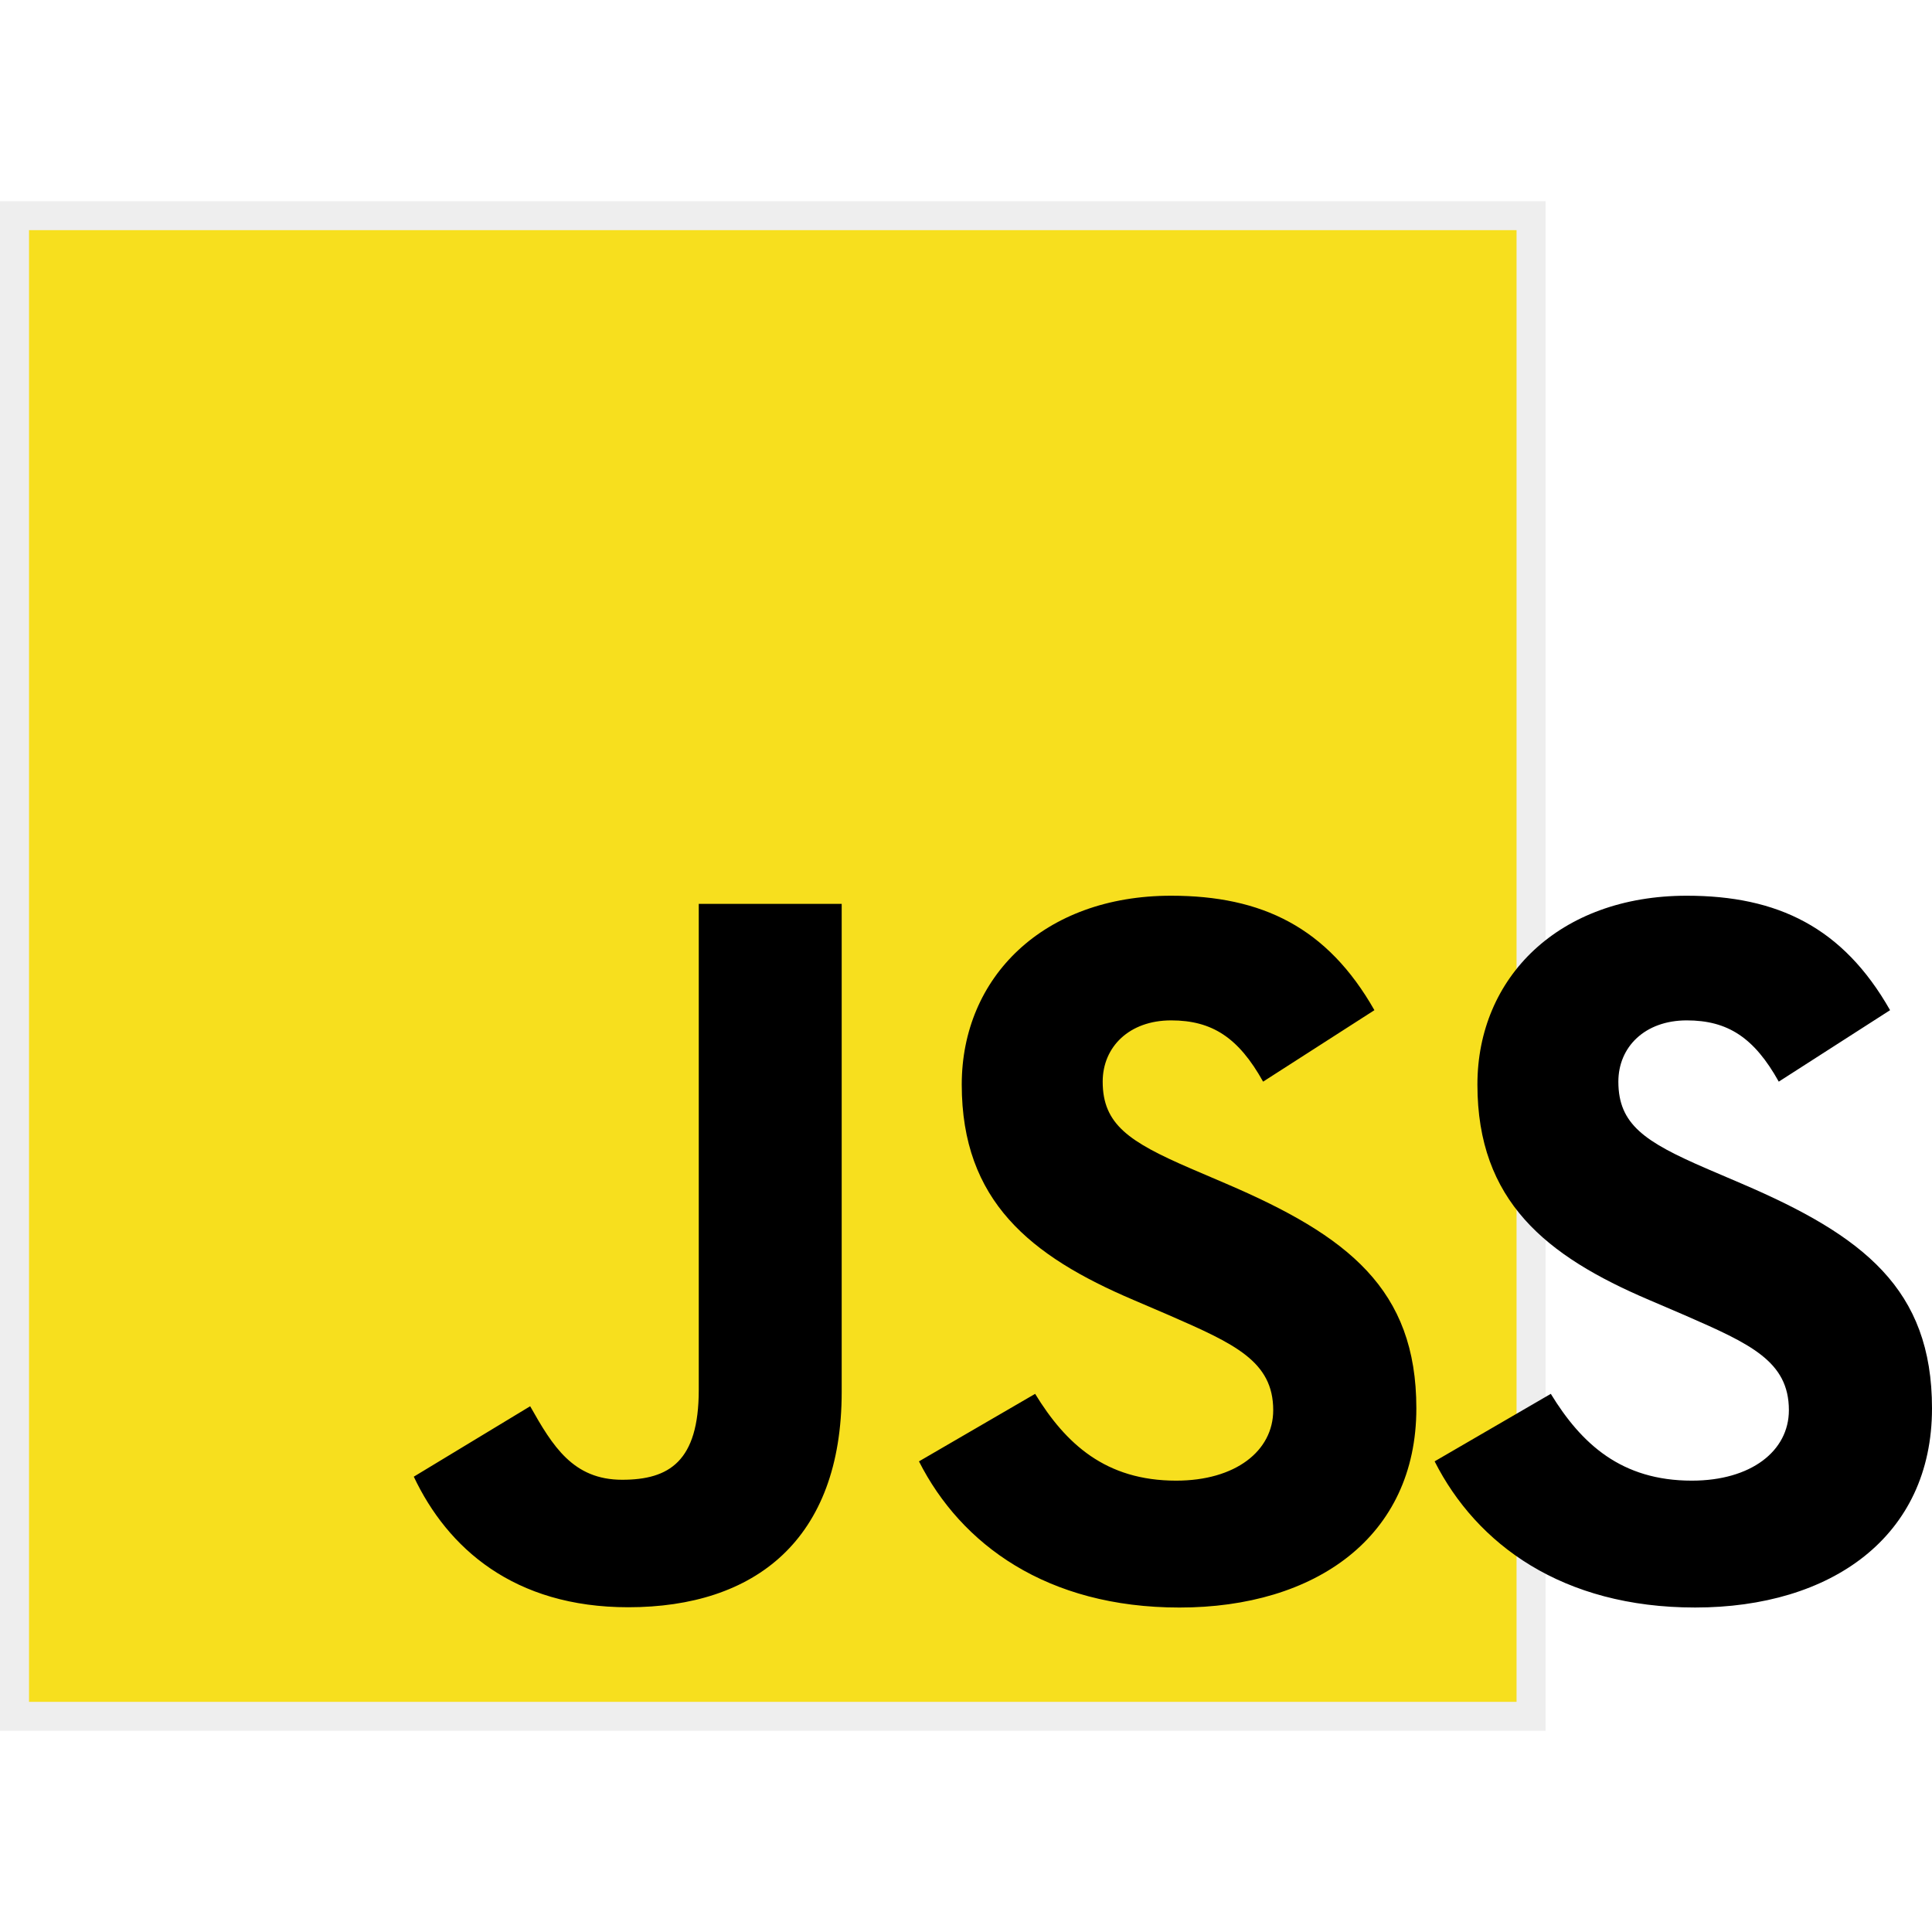
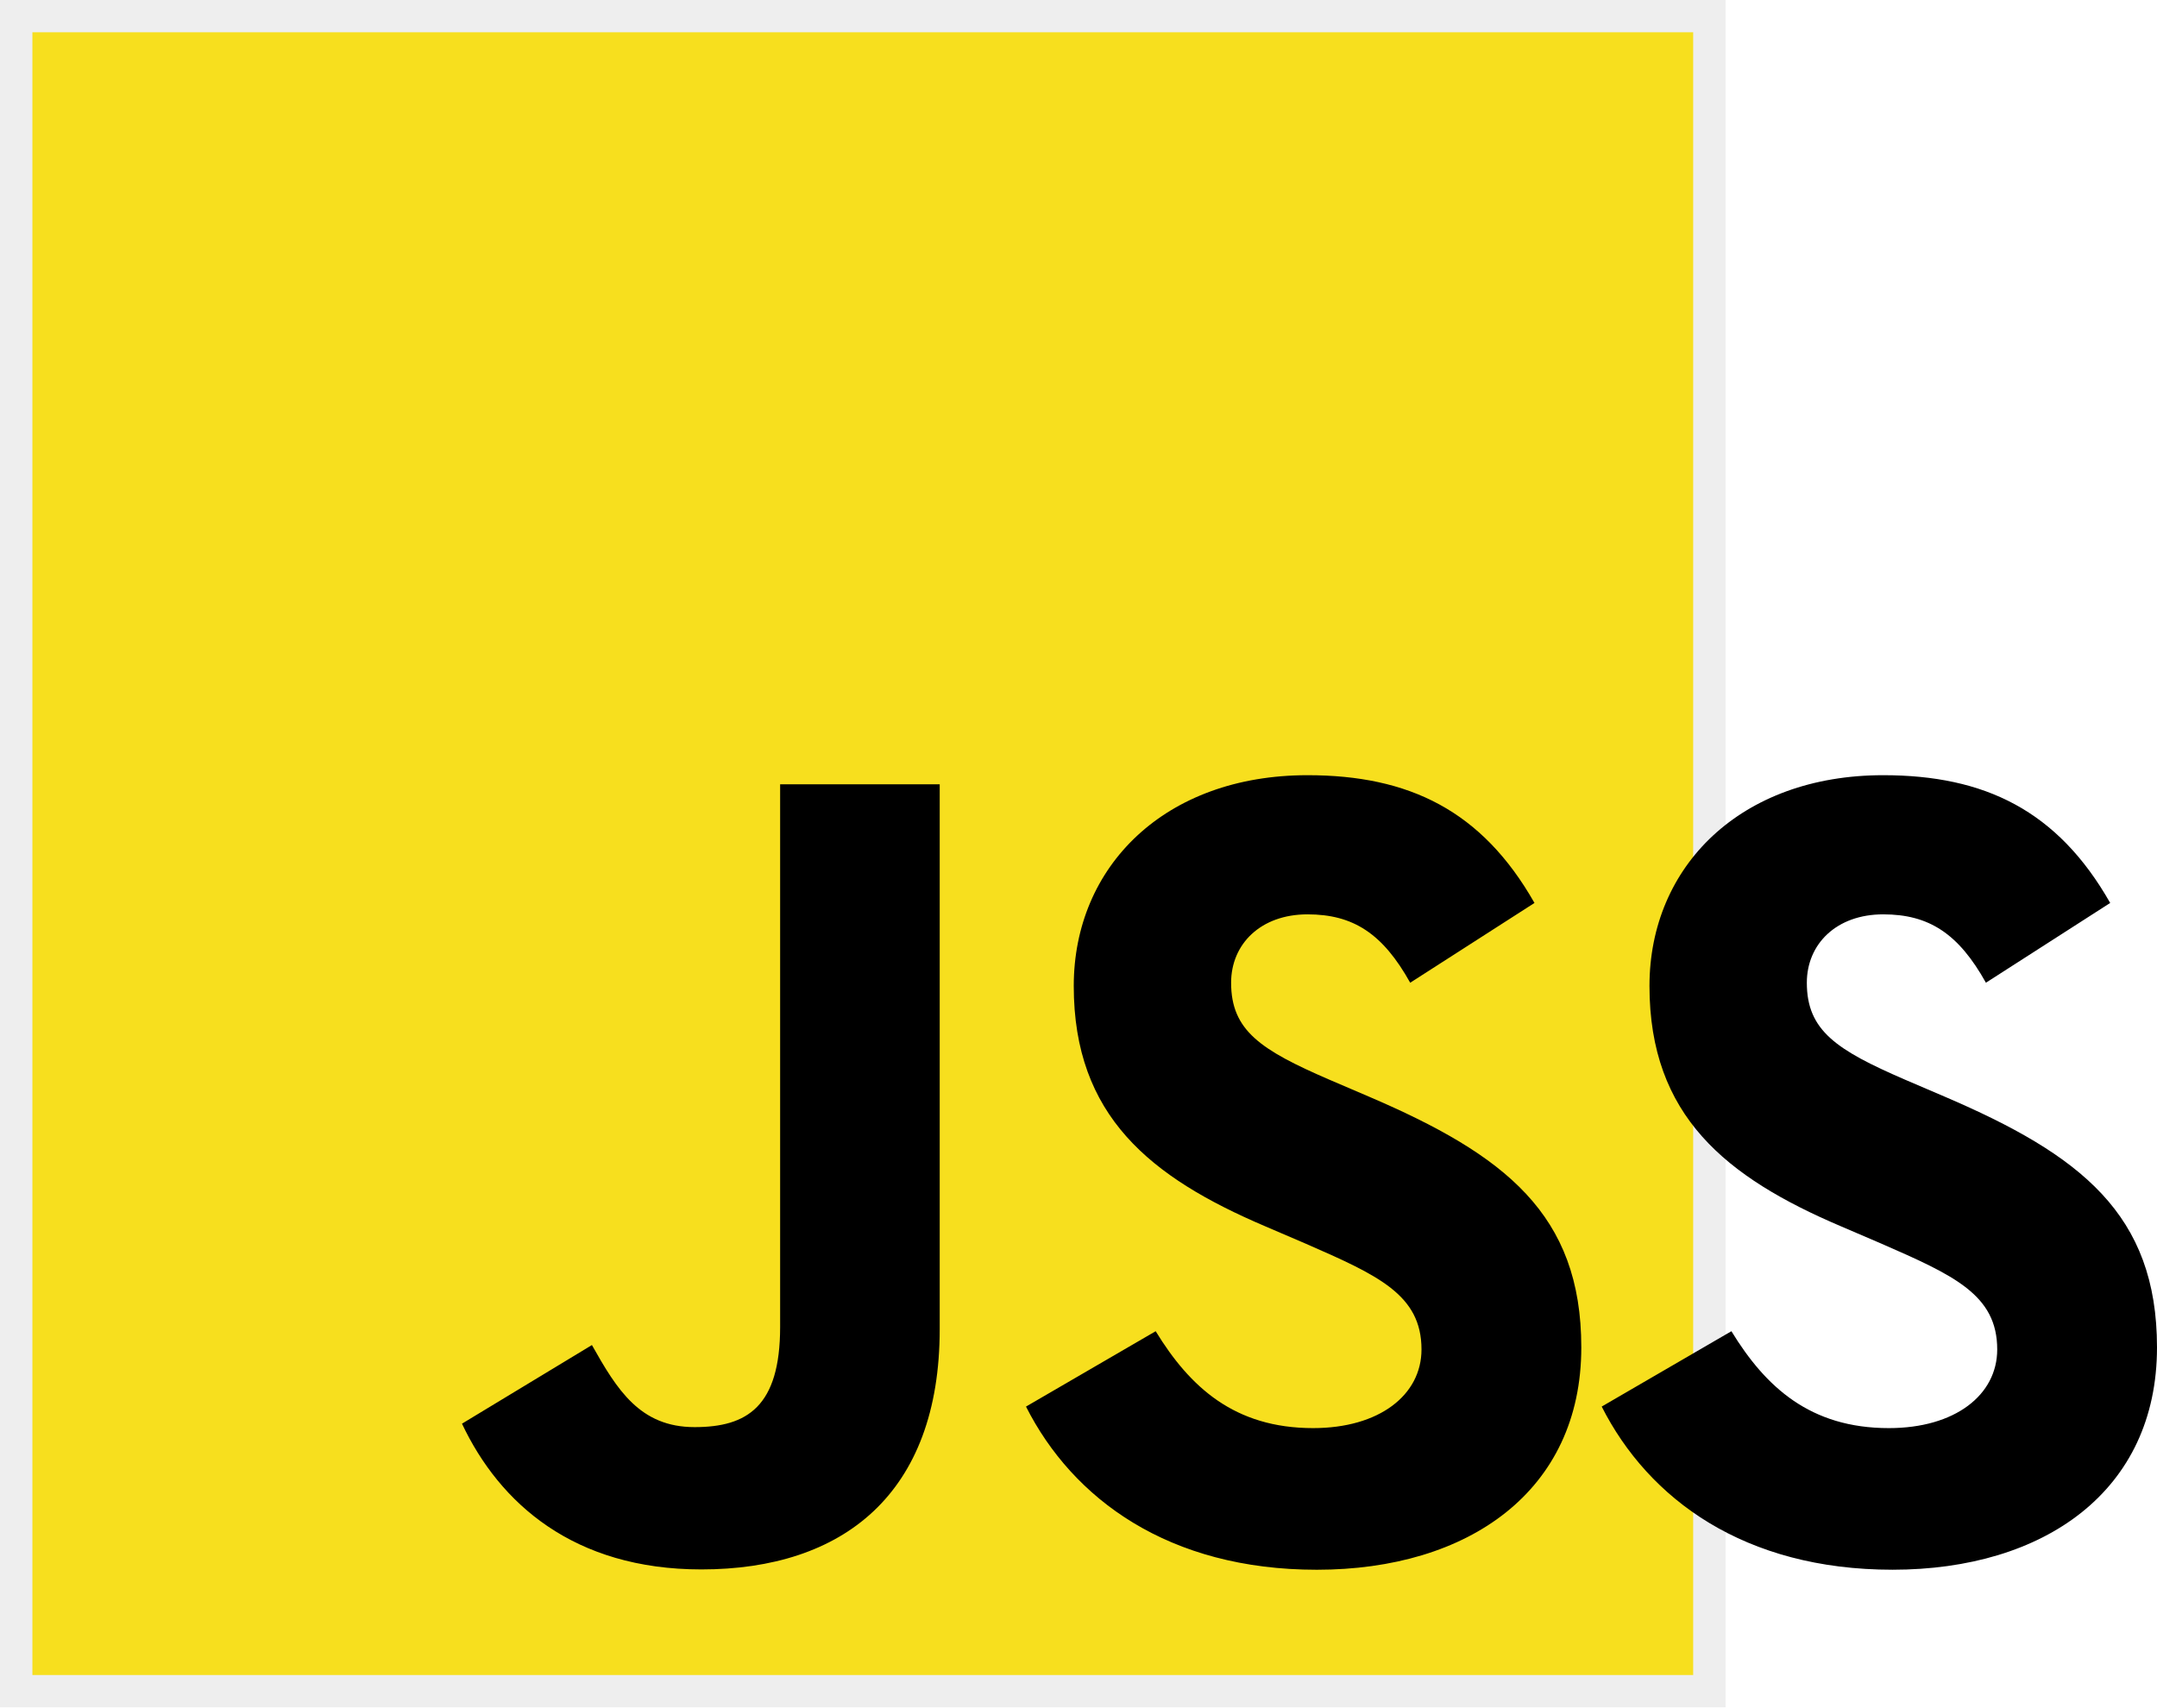
- <svg xmlns="http://www.w3.org/2000/svg" width="21" height="21" viewBox="0 0 256 202.667">
+ <svg xmlns="http://www.w3.org/2000/svg" viewBox="0 0 256 202.667">
  <g fill="none" fill-rule="nonzero">
    <path fill="#f7df1e" d="M202.947 200.833H1.853v-199h201.094z" />
    <path fill="#eee" d="M204.8 202.667H0V0h204.8zm-200.954-3.83h197.105V3.83H3.846z" />
    <path fill="#000" d="M137.16 158.025c4.06 6.63 9.342 11.502 18.686 11.502 7.849 0 12.862-3.923 12.862-9.341 0-6.494-5.15-8.796-13.79-12.574l-4.733-2.031c-13.669-5.822-22.748-13.118-22.748-28.54 0-14.206 10.822-25.02 27.74-25.02 12.042 0 20.701 4.192 26.94 15.166l-14.75 9.47c-3.248-5.824-6.75-8.117-12.19-8.117-5.55 0-9.065 3.52-9.065 8.117 0 5.681 3.52 7.983 11.646 11.503l4.736 2.029c16.094 6.901 25.18 13.937 25.18 29.756 0 17.051-13.396 26.395-31.388 26.395-17.592 0-28.956-8.382-34.517-19.368 0-.004 15.392-8.947 15.392-8.947zm68.33 0c4.059 6.63 9.34 11.502 18.685 11.502 7.848 0 12.862-3.923 12.862-9.341 0-6.494-5.15-8.796-13.79-12.574l-4.734-2.031c-13.668-5.822-22.748-13.118-22.748-28.54 0-14.206 10.823-25.02 27.74-25.02 12.043 0 20.702 4.192 26.94 15.166l-14.75 9.47c-3.247-5.824-6.75-8.117-12.19-8.117-5.549 0-9.064 3.52-9.064 8.117 0 5.681 3.52 7.983 11.645 11.503l4.736 2.029C246.914 137.088 256 144.124 256 159.942c0 17.052-13.395 26.396-31.388 26.396-17.591 0-28.955-8.382-34.517-19.368zm-135.24 1.642c2.977 5.28 5.684 9.743 12.19 9.743 6.223 0 10.149-2.434 10.149-11.902V93.101h18.94v64.661c0 19.612-11.5 28.54-28.284 28.54-15.166 0-23.949-7.849-28.416-17.301l15.422-9.334c0-.002 0 0 0 0z" />
  </g>
</svg>
